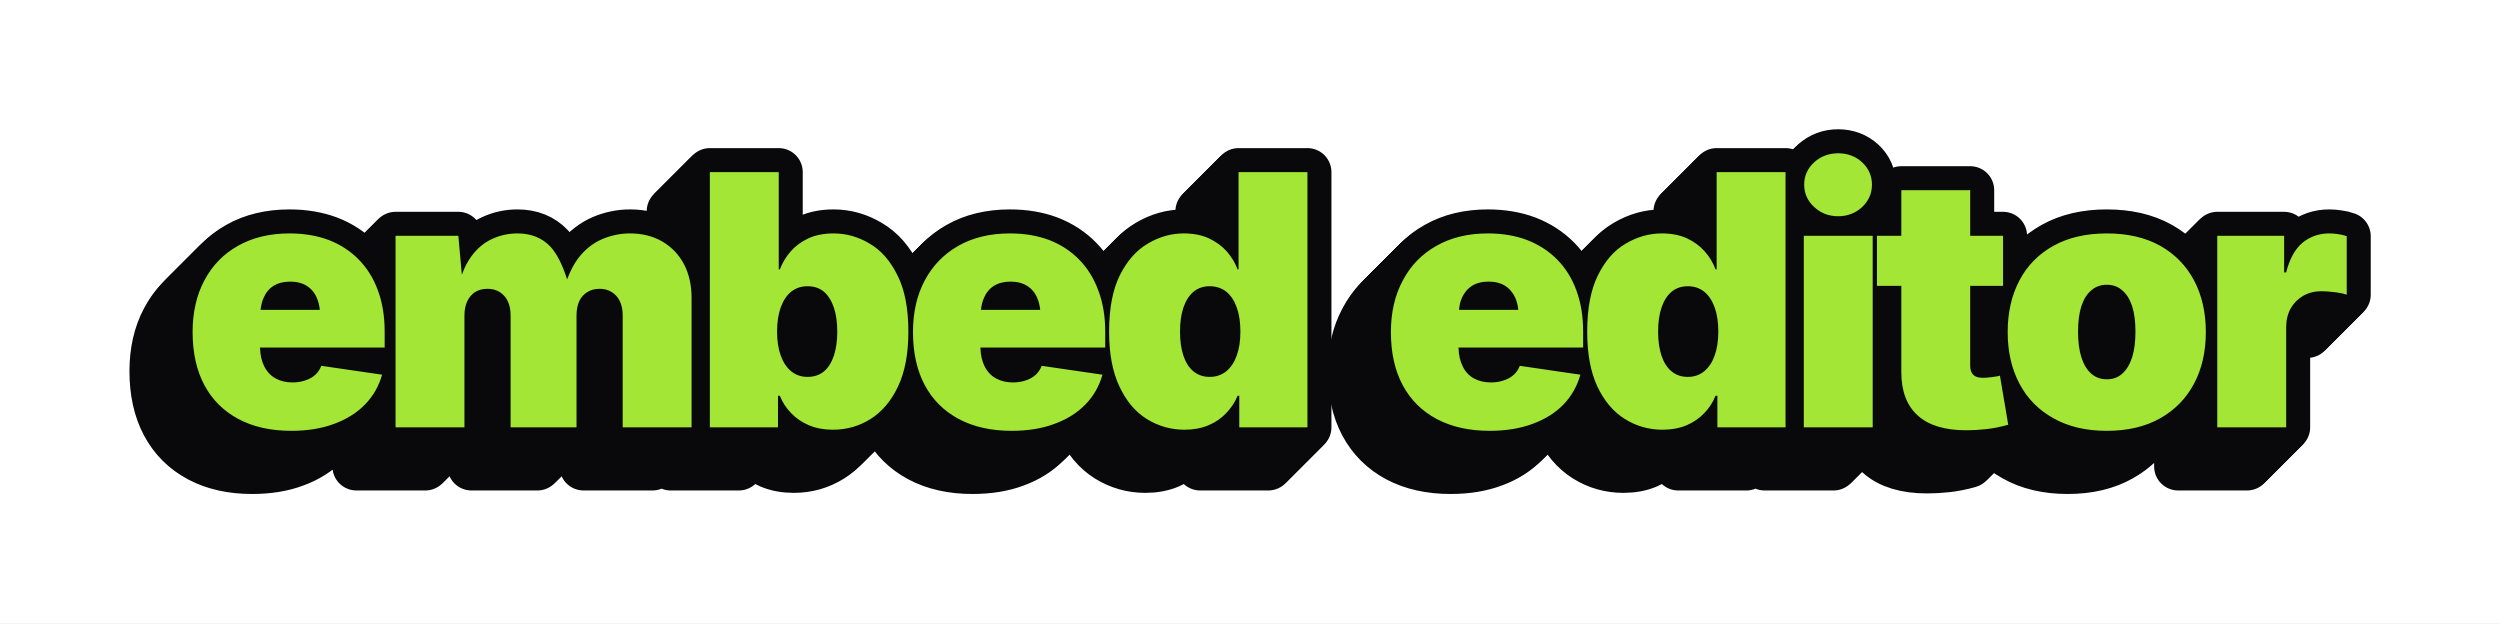
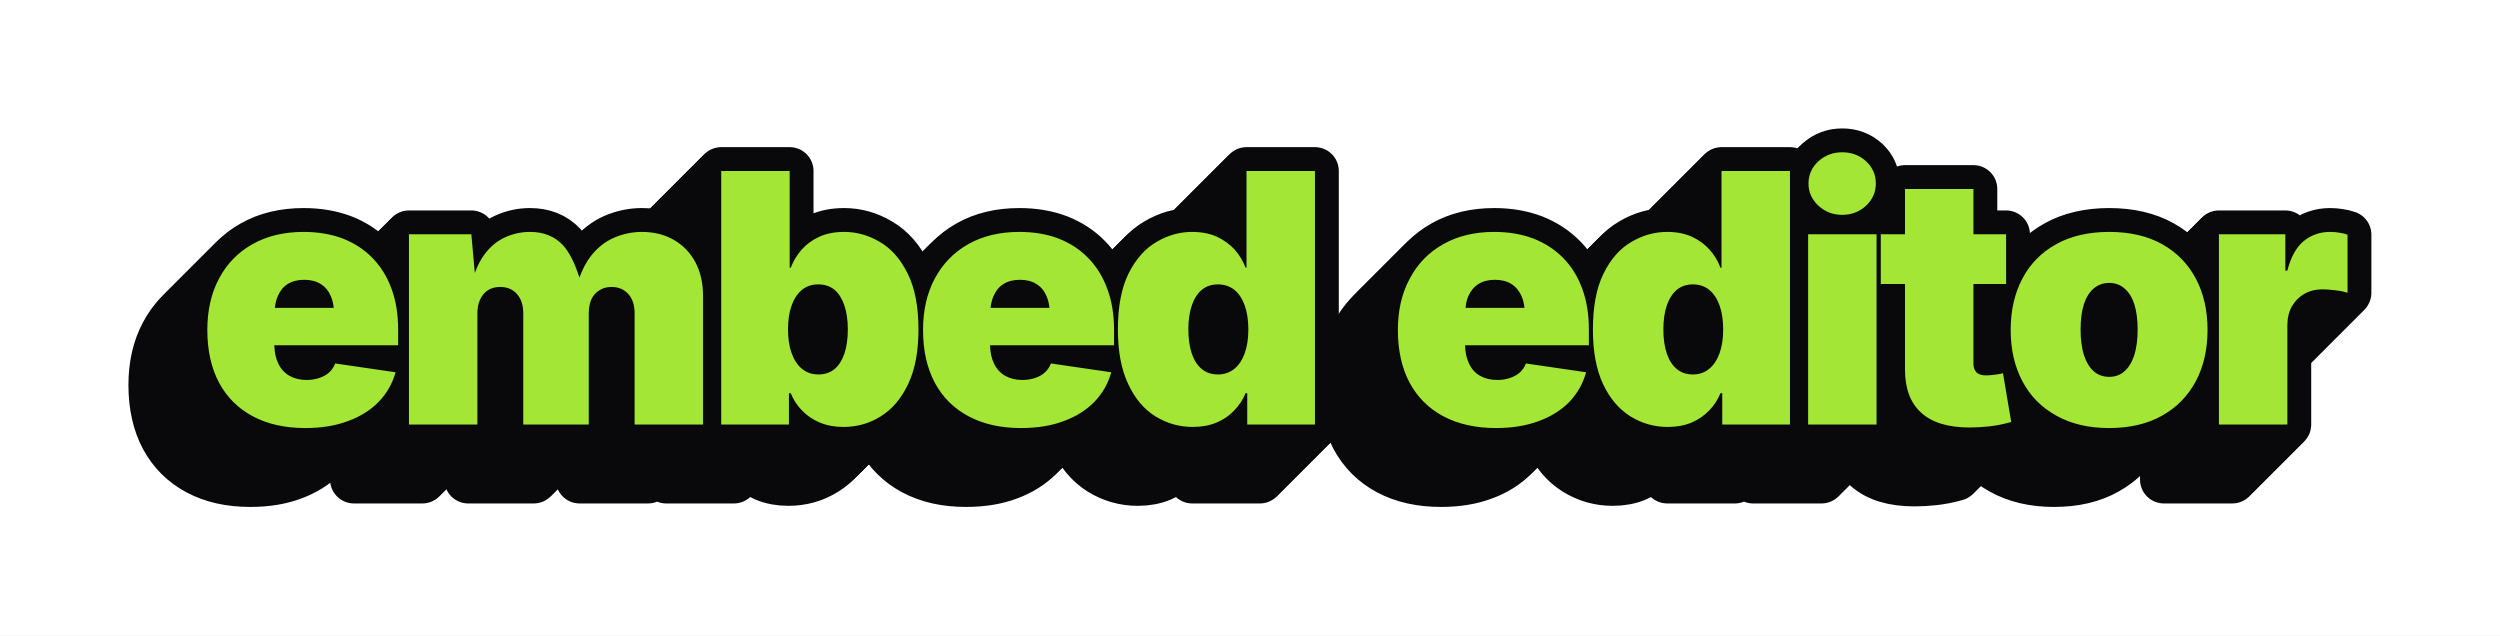
- <svg xmlns="http://www.w3.org/2000/svg" viewBox="-98.5 -231.4 1353.8 337.5" width="1353.8" height="337.5">
-   <rect x="-98.5" y="-231.4" width="1353.8" height="337.5" fill="#FFFFFF" />
+ <svg xmlns="http://www.w3.org/2000/svg" viewBox="-107.2 -231.4 1362.6 346.3" width="1362.6" height="346.3">
+   <rect x="-107.2" y="-231.4" width="1362.6" height="346.3" fill="#FFFFFF" />
  <defs>
    <path id="ink" d="M59.2 1.9L59.2 1.9Q42.6 1.9 30.6-4.5Q18.6-10.9 12.2-22.8Q5.8-34.8 5.8-51.6L5.8-51.6Q5.8-67.6 12.2-79.6Q18.6-91.7 30.4-98.3Q42.2-105.0 58.3-105.0L58.3-105.0Q70.0-105.0 79.6-101.4Q89.1-97.7 95.8-90.8Q102.6-83.9 106.2-74.0Q109.8-64.2 109.8-51.8L109.8-51.8L109.8-43.2L42.3-43.2Q42.5-37.2 44.5-33.2L44.5-33.2Q46.7-28.7 50.7-26.5Q54.6-24.3 59.9-24.3L59.9-24.3Q63.7-24.3 66.8-25.4Q70.0-26.4 72.2-28.4Q74.4-30.4 75.5-33.3L75.5-33.3L108.4-28.5Q105.8-19.2 99.2-12.4Q92.6-5.6 82.5-1.9Q72.5 1.9 59.2 1.9ZM42.6-63.6L42.6-63.6L74.7-63.6Q74.3-67.3 73.1-70.0L73.1-70.0Q71.3-74.3 67.6-76.6Q64.0-78.9 58.6-78.9Q53.3-78.9 49.6-76.6Q46.0-74.3 44.2-70.0L44.2-70.0Q43.0-67.3 42.6-63.6ZM153.0 0L115.7 0L115.7-103.7L149.7-103.7L151.6-82.6Q153.7-88.5 156.9-92.8L156.9-92.8Q161.7-99.2 168.2-102.1Q174.6-105.0 181.7-105.0L181.7-105.0Q192.8-105.0 199.6-97.8L199.6-97.8Q204.8-92.1 208.6-80.1L208.6-80.1Q211.1-86.9 214.8-91.8L214.8-91.8Q220.3-98.8 227.6-101.9Q234.9-105.0 242.6-105.0L242.6-105.0Q252.5-105.0 260.0-100.7Q267.6-96.3 271.8-88.5Q276-80.6 276-70.0L276-70.0L276 0L238.7 0L238.7-60.5Q238.7-67.3 235.3-71.1Q231.8-75.0 226.1-75.0L226.1-75.0Q222.3-75.0 219.5-73.2Q216.6-71.4 215.1-68.2Q213.7-65.0 213.7-60.5L213.7-60.5L213.7 0L178.0 0L178.0-60.5Q178.0-67.3 174.6-71.1Q171.2-75.0 165.4-75.0L165.4-75.0Q161.5-75.0 158.7-73.2Q156.0-71.4 154.5-68.2Q153.0-65.0 153.0-60.5L153.0-60.5L153.0 0ZM352.5 1.3L352.5 1.3Q345.3 1.3 339.6-1.1Q333.9-3.5 329.9-7.7Q325.9-11.8 323.8-17.1L323.8-17.1L322.8-17.1L322.8 0L285.9 0L285.9-138.2L323.2-138.2L323.2-85.5L323.8-85.5Q325.8-90.8 329.7-95.3Q333.6-99.7 339.4-102.4Q345.2-105.0 352.9-105.0L352.9-105.0Q363.2-105.0 372.4-99.5Q381.7-94.1 387.5-82.3Q393.4-70.6 393.4-51.8L393.4-51.8Q393.4-33.9 387.8-22.1Q382.2-10.3 372.9-4.5Q363.7 1.3 352.5 1.3ZM338.8-27.3L338.8-27.3Q344.0-27.3 347.6-30.2Q351.1-33.1 353.0-38.6Q354.9-44.2 354.9-51.8L354.9-51.8Q354.9-59.5 353.0-65.0Q351.1-70.5 347.6-73.5Q344.0-76.4 338.8-76.4L338.8-76.4Q333.7-76.4 330.0-73.5Q326.3-70.5 324.3-65.0Q322.3-59.5 322.3-51.8L322.3-51.8Q322.3-44.3 324.3-38.8Q326.3-33.3 330.0-30.3Q333.7-27.3 338.8-27.3ZM449.3 1.9L449.3 1.9Q432.7 1.9 420.7-4.5Q408.7-10.9 402.3-22.8Q395.9-34.8 395.9-51.6L395.9-51.6Q395.9-67.6 402.3-79.6Q408.8-91.7 420.5-98.3Q432.3-105.0 448.4-105.0L448.4-105.0Q460.2-105.0 469.7-101.4Q479.2-97.7 485.9-90.8Q492.7-83.9 496.3-74.0Q500.0-64.2 500.0-51.8L500.0-51.8L500.0-43.2L432.4-43.2Q432.6-37.2 434.6-33.2L434.6-33.2Q436.8-28.7 440.8-26.5Q444.8-24.3 450.0-24.3L450.0-24.3Q453.8-24.3 457.0-25.4Q460.1-26.4 462.3-28.4Q464.5-30.4 465.6-33.3L465.6-33.3L498.5-28.5Q495.9-19.2 489.3-12.4Q482.7-5.6 472.6-1.9Q462.6 1.9 449.3 1.9ZM432.7-63.6L432.7-63.6L464.8-63.6Q464.4-67.3 463.2-70.0L463.2-70.0Q461.4-74.3 457.7-76.6Q454.1-78.9 448.7-78.9Q443.4-78.9 439.7-76.6Q436.1-74.3 434.3-70.0L434.3-70.0Q433.1-67.3 432.7-63.6ZM542.9 1.3L542.9 1.3Q531.9 1.3 522.5-4.5Q513.2-10.3 507.7-22.1Q502.1-33.9 502.1-51.8L502.1-51.8Q502.1-70.6 507.9-82.3Q513.8-94.1 523.1-99.5Q532.3-105.0 542.5-105.0L542.5-105.0Q550.2-105.0 556.0-102.4Q561.8-99.7 565.8-95.3Q569.7-90.8 571.7-85.5L571.7-85.5L572.2-85.5L572.2-138.2L609.5-138.2L609.5 0L572.6 0L572.6-17.1L571.7-17.1Q569.5-11.8 565.5-7.7Q561.6-3.5 555.9-1.1Q550.2 1.3 542.9 1.3ZM556.6-27.3L556.6-27.3Q561.7-27.3 565.5-30.3Q569.2-33.3 571.2-38.8Q573.2-44.3 573.2-51.8L573.2-51.8Q573.2-59.5 571.2-65.0Q569.2-70.5 565.5-73.5Q561.7-76.4 556.6-76.4L556.6-76.4Q551.5-76.4 547.9-73.5Q544.3-70.5 542.4-65.0Q540.5-59.5 540.5-51.8L540.5-51.8Q540.5-44.2 542.4-38.6Q544.3-33.1 547.9-30.2Q551.5-27.3 556.6-27.3ZM708.2 1.9L708.2 1.9Q691.6 1.9 679.5-4.5Q667.5-10.9 661.1-22.8Q654.7-34.8 654.7-51.6L654.7-51.6Q654.7-67.6 661.2-79.6Q667.6-91.7 679.4-98.3Q691.2-105.0 707.2-105.0L707.2-105.0Q719.0-105.0 728.5-101.4Q738.0-97.7 744.8-90.8Q751.6-83.9 755.2-74.0Q758.8-64.2 758.8-51.8L758.8-51.8L758.8-43.2L691.3-43.2Q691.5-37.2 693.5-33.2L693.5-33.2Q695.6-28.7 699.6-26.5Q703.6-24.3 708.9-24.3L708.9-24.3Q712.7-24.3 715.8-25.4Q718.9-26.4 721.2-28.4Q723.4-30.4 724.5-33.3L724.5-33.3L757.3-28.5Q754.7-19.2 748.2-12.4Q741.6-5.6 731.5-1.9Q721.4 1.9 708.2 1.9ZM691.6-63.6L691.6-63.6L723.7-63.6Q723.3-67.3 722.1-70.0L722.1-70.0Q720.2-74.3 716.6-76.6Q713.0-78.9 707.6-78.9Q702.2-78.9 698.6-76.6Q695.0-74.3 693.1-70.0L693.1-70.0Q691.9-67.3 691.6-63.6ZM801.8 1.3L801.8 1.3Q790.7 1.3 781.4-4.5Q772.1-10.3 766.5-22.1Q761.0-33.9 761.0-51.8L761.0-51.8Q761.0-70.6 766.8-82.3Q772.6-94.1 781.9-99.5Q791.2-105.0 801.4-105.0L801.4-105.0Q809.1-105.0 814.9-102.4Q820.7-99.7 824.6-95.3Q828.6-90.8 830.5-85.5L830.5-85.5L831.1-85.5L831.1-138.2L868.4-138.2L868.4 0L831.5 0L831.5-17.1L830.5-17.1Q828.4-11.8 824.4-7.7Q820.4-3.5 814.8-1.1Q809.1 1.3 801.8 1.3ZM815.5-27.3L815.5-27.3Q820.6-27.3 824.3-30.3Q828.0-33.3 830.0-38.8Q832.0-44.3 832.0-51.8L832.0-51.8Q832.0-59.5 830.0-65.0Q828.0-70.5 824.3-73.5Q820.6-76.4 815.5-76.4L815.5-76.4Q810.4-76.4 806.8-73.5Q803.2-70.5 801.3-65.0Q799.4-59.5 799.4-51.8L799.4-51.8Q799.4-44.2 801.3-38.6Q803.2-33.1 806.8-30.2Q810.4-27.3 815.5-27.3ZM915.6 0L878.3 0L878.3-103.7L915.6-103.7L915.6 0ZM896.9-114.3L896.9-114.3Q889.3-114.3 883.9-119.3Q878.5-124.3 878.5-131.4L878.5-131.4Q878.5-138.5 883.9-143.5Q889.3-148.4 896.9-148.4L896.9-148.4Q904.5-148.4 909.9-143.5Q915.2-138.5 915.2-131.4L915.2-131.4Q915.2-124.3 909.9-119.3Q904.5-114.3 896.9-114.3ZM968.4-103.7L986.2-103.7L986.2-76.6L968.4-76.6L968.4-33.3Q968.4-30.1 970.1-28.4Q971.7-26.8 975.4-26.8L975.4-26.8Q977.1-26.8 980.3-27.2Q983.5-27.6 984.5-28.0L984.5-28.0L989.0-1.4Q982.6 0.4 976.9 1.0Q971.3 1.6 966.3 1.6L966.3 1.6Q948.8 1.6 940.0-6.4Q931.1-14.4 931.1-29.9L931.1-29.9L931.1-76.6L917.9-76.6L917.9-103.7L931.1-103.7L931.1-128.4L968.4-128.4L968.4-103.7ZM1042.4 1.9L1042.4 1.9Q1025.5 1.9 1013.5-4.9Q1001.4-11.6 995.1-23.6Q988.7-35.6 988.7-51.6L988.7-51.6Q988.7-67.5 995.1-79.6Q1001.4-91.6 1013.5-98.3Q1025.5-105.0 1042.4-105.0L1042.4-105.0Q1059.3-105.0 1071.3-98.3Q1083.2-91.6 1089.6-79.6Q1096.0-67.5 1096.0-51.6L1096.0-51.6Q1096.0-35.6 1089.6-23.6Q1083.2-11.6 1071.3-4.9Q1059.3 1.9 1042.4 1.9ZM1042.4-26.0L1042.4-26.0Q1047.3-26.0 1050.7-29.0Q1054.2-32.1 1056.1-37.9Q1057.9-43.7 1057.9-51.8L1057.9-51.8Q1057.9-59.9 1056.1-65.6Q1054.2-71.3 1050.7-74.2Q1047.3-77.2 1042.4-77.2L1042.4-77.2Q1037.5-77.2 1034.0-74.2Q1030.5-71.3 1028.6-65.6Q1026.8-59.9 1026.8-51.8L1026.8-51.8Q1026.8-43.7 1028.6-37.9Q1030.5-32.1 1034.0-29.0Q1037.5-26.0 1042.4-26.0ZM1139.5 0L1102.2 0L1102.2-103.7L1138.4-103.7L1138.4-83.9L1139.5-83.9Q1142.3-94.9 1148.4-100.0Q1154.6-105.0 1162.8-105.0L1162.8-105.0Q1165.3-105.0 1167.7-104.6Q1170.1-104.3 1172.3-103.5L1172.3-103.5L1172.3-71.8Q1169.5-72.8 1165.5-73.2Q1161.5-73.7 1158.6-73.7L1158.6-73.7Q1153.1-73.7 1148.7-71.2Q1144.4-68.7 1141.9-64.3Q1139.5-59.9 1139.5-54.0L1139.5-54.0L1139.5 0Z" fill="#09090B" stroke="#09090B" stroke-width="26" stroke-linejoin="round" />
  </defs>
-   <use href="#ink" transform="translate(-21.2 21.2)" />
-   <use href="#ink" transform="translate(-20.2 20.2)" />
-   <use href="#ink" transform="translate(-19.1 19.1)" />
+   <use href="#ink" transform="translate(-30 30)" />
+   <use href="#ink" transform="translate(-28.5 28.5)" />
+   <use href="#ink" transform="translate(-27 27)" />
+   <use href="#ink" transform="translate(-25.5 25.5)" />
+   <use href="#ink" transform="translate(-24 24)" />
+   <use href="#ink" transform="translate(-22.5 22.5)" />
+   <use href="#ink" transform="translate(-21 21)" />
+   <use href="#ink" transform="translate(-19.5 19.5)" />
  <use href="#ink" transform="translate(-18 18)" />
-   <use href="#ink" transform="translate(-17 17)" />
-   <use href="#ink" transform="translate(-15.9 15.9)" />
-   <use href="#ink" transform="translate(-14.8 14.8)" />
-   <use href="#ink" transform="translate(-13.8 13.8)" />
-   <use href="#ink" transform="translate(-12.7 12.7)" />
-   <use href="#ink" transform="translate(-11.7 11.7)" />
-   <use href="#ink" transform="translate(-10.6 10.6)" />
-   <use href="#ink" transform="translate(-9.5 9.5)" />
-   <use href="#ink" transform="translate(-8.5 8.5)" />
-   <use href="#ink" transform="translate(-7.4 7.4)" />
-   <use href="#ink" transform="translate(-6.4 6.4)" />
-   <use href="#ink" transform="translate(-5.3 5.3)" />
-   <use href="#ink" transform="translate(-4.2 4.2)" />
-   <use href="#ink" transform="translate(-3.2 3.2)" />
-   <use href="#ink" transform="translate(-2.1 2.1)" />
-   <use href="#ink" transform="translate(-1.1 1.1)" />
+   <use href="#ink" transform="translate(-16.5 16.5)" />
+   <use href="#ink" transform="translate(-15 15)" />
+   <use href="#ink" transform="translate(-13.5 13.5)" />
+   <use href="#ink" transform="translate(-12 12)" />
+   <use href="#ink" transform="translate(-10.5 10.5)" />
+   <use href="#ink" transform="translate(-9 9)" />
+   <use href="#ink" transform="translate(-7.5 7.5)" />
+   <use href="#ink" transform="translate(-6 6)" />
+   <use href="#ink" transform="translate(-4.5 4.5)" />
+   <use href="#ink" transform="translate(-3 3)" />
+   <use href="#ink" transform="translate(-1.5 1.5)" />
  <use href="#ink" />
  <path d="M59.2 1.9L59.2 1.9Q42.6 1.9 30.6-4.5Q18.6-10.9 12.2-22.8Q5.8-34.8 5.8-51.6L5.8-51.6Q5.8-67.6 12.2-79.6Q18.6-91.7 30.4-98.3Q42.2-105.0 58.3-105.0L58.3-105.0Q70.0-105.0 79.6-101.4Q89.1-97.7 95.8-90.8Q102.6-83.9 106.2-74.0Q109.8-64.2 109.8-51.8L109.8-51.8L109.8-43.2L42.3-43.2Q42.5-37.2 44.5-33.2L44.5-33.2Q46.7-28.7 50.7-26.5Q54.6-24.3 59.9-24.3L59.9-24.3Q63.7-24.3 66.8-25.4Q70.0-26.4 72.2-28.4Q74.4-30.4 75.5-33.3L75.5-33.3L108.4-28.5Q105.8-19.2 99.2-12.4Q92.6-5.6 82.5-1.9Q72.5 1.9 59.2 1.9ZM42.6-63.6L42.6-63.6L74.7-63.6Q74.3-67.3 73.1-70.0L73.1-70.0Q71.3-74.3 67.6-76.6Q64.0-78.9 58.6-78.9Q53.3-78.9 49.6-76.6Q46.0-74.3 44.2-70.0L44.2-70.0Q43.0-67.3 42.6-63.6ZM153.0 0L115.7 0L115.7-103.7L149.7-103.7L151.6-82.6Q153.7-88.5 156.9-92.8L156.9-92.8Q161.7-99.2 168.2-102.1Q174.6-105.0 181.7-105.0L181.7-105.0Q192.8-105.0 199.6-97.8L199.6-97.8Q204.8-92.1 208.6-80.1L208.6-80.1Q211.1-86.9 214.8-91.8L214.8-91.8Q220.3-98.8 227.6-101.9Q234.9-105.0 242.6-105.0L242.6-105.0Q252.5-105.0 260.0-100.7Q267.6-96.3 271.8-88.5Q276-80.6 276-70.0L276-70.0L276 0L238.7 0L238.7-60.5Q238.7-67.3 235.3-71.1Q231.8-75.0 226.1-75.0L226.1-75.0Q222.3-75.0 219.5-73.2Q216.6-71.4 215.1-68.2Q213.7-65.0 213.7-60.5L213.7-60.5L213.7 0L178.0 0L178.0-60.5Q178.0-67.3 174.6-71.1Q171.2-75.0 165.4-75.0L165.4-75.0Q161.5-75.0 158.7-73.2Q156.0-71.4 154.5-68.2Q153.0-65.0 153.0-60.5L153.0-60.5L153.0 0ZM352.5 1.3L352.5 1.3Q345.3 1.3 339.6-1.1Q333.9-3.5 329.9-7.7Q325.9-11.8 323.8-17.1L323.8-17.1L322.8-17.1L322.8 0L285.9 0L285.9-138.2L323.2-138.2L323.2-85.5L323.8-85.5Q325.8-90.8 329.7-95.3Q333.6-99.7 339.4-102.4Q345.2-105.0 352.9-105.0L352.9-105.0Q363.2-105.0 372.4-99.5Q381.7-94.1 387.5-82.3Q393.4-70.6 393.4-51.8L393.4-51.8Q393.4-33.9 387.8-22.1Q382.2-10.3 372.9-4.5Q363.7 1.3 352.5 1.3ZM338.8-27.3L338.8-27.3Q344.0-27.3 347.6-30.2Q351.1-33.1 353.0-38.6Q354.9-44.2 354.9-51.8L354.9-51.8Q354.9-59.5 353.0-65.0Q351.1-70.5 347.6-73.5Q344.0-76.4 338.8-76.4L338.8-76.4Q333.7-76.4 330.0-73.5Q326.3-70.5 324.3-65.0Q322.3-59.5 322.3-51.8L322.3-51.8Q322.3-44.3 324.3-38.8Q326.3-33.3 330.0-30.3Q333.7-27.3 338.8-27.3ZM449.3 1.9L449.3 1.9Q432.7 1.9 420.7-4.5Q408.7-10.9 402.3-22.8Q395.9-34.8 395.9-51.6L395.9-51.6Q395.9-67.6 402.3-79.6Q408.8-91.7 420.5-98.3Q432.3-105.0 448.4-105.0L448.4-105.0Q460.2-105.0 469.7-101.4Q479.2-97.7 485.9-90.8Q492.7-83.9 496.3-74.0Q500.0-64.2 500.0-51.8L500.0-51.8L500.0-43.2L432.4-43.2Q432.6-37.2 434.6-33.2L434.6-33.2Q436.8-28.7 440.8-26.5Q444.8-24.3 450.0-24.3L450.0-24.3Q453.8-24.3 457.0-25.4Q460.1-26.4 462.3-28.4Q464.5-30.4 465.6-33.3L465.6-33.3L498.5-28.5Q495.9-19.2 489.3-12.4Q482.7-5.6 472.6-1.9Q462.6 1.9 449.3 1.9ZM432.7-63.6L432.7-63.6L464.8-63.6Q464.4-67.3 463.2-70.0L463.2-70.0Q461.4-74.3 457.7-76.6Q454.1-78.9 448.7-78.9Q443.4-78.9 439.7-76.6Q436.1-74.3 434.3-70.0L434.3-70.0Q433.1-67.3 432.7-63.6ZM542.9 1.3L542.9 1.3Q531.9 1.3 522.5-4.5Q513.2-10.3 507.7-22.1Q502.1-33.9 502.1-51.8L502.1-51.8Q502.1-70.6 507.9-82.3Q513.8-94.1 523.1-99.5Q532.3-105.0 542.5-105.0L542.5-105.0Q550.2-105.0 556.0-102.4Q561.8-99.7 565.8-95.3Q569.7-90.8 571.7-85.5L571.7-85.5L572.2-85.5L572.2-138.2L609.5-138.2L609.5 0L572.6 0L572.6-17.1L571.7-17.1Q569.5-11.8 565.5-7.7Q561.6-3.5 555.9-1.1Q550.2 1.3 542.9 1.3ZM556.6-27.3L556.6-27.3Q561.7-27.3 565.5-30.3Q569.2-33.3 571.2-38.8Q573.2-44.3 573.2-51.8L573.2-51.8Q573.2-59.5 571.2-65.0Q569.2-70.5 565.5-73.5Q561.7-76.4 556.6-76.4L556.6-76.4Q551.5-76.4 547.9-73.5Q544.3-70.5 542.4-65.0Q540.5-59.5 540.5-51.8L540.5-51.8Q540.5-44.2 542.4-38.6Q544.3-33.1 547.9-30.2Q551.5-27.3 556.6-27.3ZM708.2 1.9L708.2 1.9Q691.6 1.9 679.5-4.5Q667.5-10.9 661.1-22.8Q654.7-34.8 654.7-51.6L654.7-51.6Q654.7-67.6 661.2-79.6Q667.6-91.7 679.4-98.3Q691.2-105.0 707.2-105.0L707.2-105.0Q719.0-105.0 728.5-101.4Q738.0-97.7 744.8-90.8Q751.6-83.9 755.2-74.0Q758.8-64.2 758.8-51.8L758.8-51.8L758.8-43.2L691.3-43.2Q691.5-37.2 693.5-33.2L693.5-33.2Q695.6-28.7 699.6-26.5Q703.6-24.3 708.9-24.3L708.9-24.3Q712.7-24.3 715.8-25.4Q718.9-26.4 721.2-28.4Q723.4-30.4 724.5-33.3L724.5-33.3L757.3-28.5Q754.7-19.2 748.2-12.4Q741.6-5.6 731.5-1.9Q721.4 1.9 708.2 1.9ZM691.6-63.6L691.6-63.6L723.7-63.6Q723.3-67.3 722.1-70.0L722.1-70.0Q720.2-74.3 716.6-76.6Q713.0-78.9 707.6-78.9Q702.2-78.9 698.6-76.6Q695.0-74.3 693.1-70.0L693.1-70.0Q691.9-67.3 691.6-63.6ZM801.8 1.3L801.8 1.3Q790.7 1.3 781.4-4.5Q772.1-10.3 766.5-22.1Q761.0-33.9 761.0-51.8L761.0-51.8Q761.0-70.6 766.8-82.3Q772.6-94.1 781.9-99.5Q791.2-105.0 801.4-105.0L801.4-105.0Q809.1-105.0 814.9-102.4Q820.7-99.7 824.6-95.3Q828.6-90.8 830.5-85.5L830.5-85.5L831.1-85.5L831.1-138.2L868.4-138.2L868.4 0L831.5 0L831.5-17.1L830.5-17.1Q828.4-11.8 824.4-7.7Q820.4-3.5 814.8-1.1Q809.1 1.3 801.8 1.3ZM815.5-27.3L815.5-27.3Q820.6-27.3 824.3-30.3Q828.0-33.3 830.0-38.8Q832.0-44.3 832.0-51.8L832.0-51.8Q832.0-59.5 830.0-65.0Q828.0-70.5 824.3-73.5Q820.6-76.4 815.5-76.4L815.5-76.4Q810.4-76.4 806.8-73.5Q803.2-70.5 801.3-65.0Q799.4-59.5 799.4-51.8L799.4-51.8Q799.4-44.2 801.3-38.6Q803.2-33.1 806.8-30.2Q810.4-27.3 815.5-27.3ZM915.6 0L878.3 0L878.3-103.7L915.6-103.7L915.6 0ZM896.9-114.3L896.9-114.3Q889.3-114.3 883.9-119.3Q878.5-124.3 878.5-131.4L878.5-131.4Q878.5-138.5 883.9-143.5Q889.3-148.4 896.9-148.4L896.9-148.4Q904.5-148.4 909.9-143.5Q915.2-138.5 915.2-131.4L915.2-131.4Q915.2-124.3 909.9-119.3Q904.5-114.3 896.9-114.3ZM968.4-103.7L986.2-103.7L986.2-76.6L968.4-76.6L968.4-33.3Q968.4-30.1 970.1-28.4Q971.7-26.8 975.4-26.8L975.4-26.8Q977.1-26.8 980.3-27.2Q983.5-27.6 984.5-28.0L984.5-28.0L989.0-1.4Q982.6 0.4 976.9 1.0Q971.3 1.6 966.3 1.6L966.3 1.6Q948.8 1.6 940.0-6.4Q931.1-14.4 931.1-29.9L931.1-29.9L931.1-76.6L917.9-76.6L917.9-103.7L931.1-103.7L931.1-128.4L968.4-128.4L968.4-103.7ZM1042.4 1.9L1042.4 1.9Q1025.5 1.9 1013.5-4.9Q1001.4-11.6 995.1-23.6Q988.7-35.6 988.7-51.6L988.7-51.6Q988.7-67.5 995.1-79.6Q1001.4-91.6 1013.5-98.3Q1025.5-105.0 1042.4-105.0L1042.4-105.0Q1059.3-105.0 1071.3-98.3Q1083.2-91.6 1089.6-79.6Q1096.0-67.5 1096.0-51.6L1096.0-51.6Q1096.0-35.6 1089.6-23.6Q1083.2-11.6 1071.3-4.9Q1059.3 1.9 1042.4 1.9ZM1042.4-26.0L1042.4-26.0Q1047.3-26.0 1050.7-29.0Q1054.2-32.1 1056.1-37.9Q1057.9-43.7 1057.9-51.8L1057.9-51.8Q1057.9-59.9 1056.1-65.6Q1054.2-71.3 1050.7-74.2Q1047.3-77.2 1042.4-77.2L1042.4-77.2Q1037.5-77.2 1034.0-74.2Q1030.5-71.3 1028.6-65.6Q1026.8-59.9 1026.8-51.8L1026.8-51.8Q1026.8-43.7 1028.6-37.9Q1030.5-32.1 1034.0-29.0Q1037.5-26.0 1042.4-26.0ZM1139.5 0L1102.2 0L1102.2-103.7L1138.4-103.7L1138.4-83.9L1139.5-83.9Q1142.3-94.9 1148.4-100.0Q1154.6-105.0 1162.8-105.0L1162.8-105.0Q1165.3-105.0 1167.7-104.6Q1170.1-104.3 1172.3-103.5L1172.3-103.5L1172.3-71.8Q1169.5-72.8 1165.5-73.2Q1161.5-73.7 1158.6-73.7L1158.6-73.7Q1153.1-73.7 1148.7-71.2Q1144.4-68.7 1141.9-64.3Q1139.5-59.9 1139.5-54.0L1139.5-54.0L1139.5 0Z" fill="#A3E635" />
</svg>
